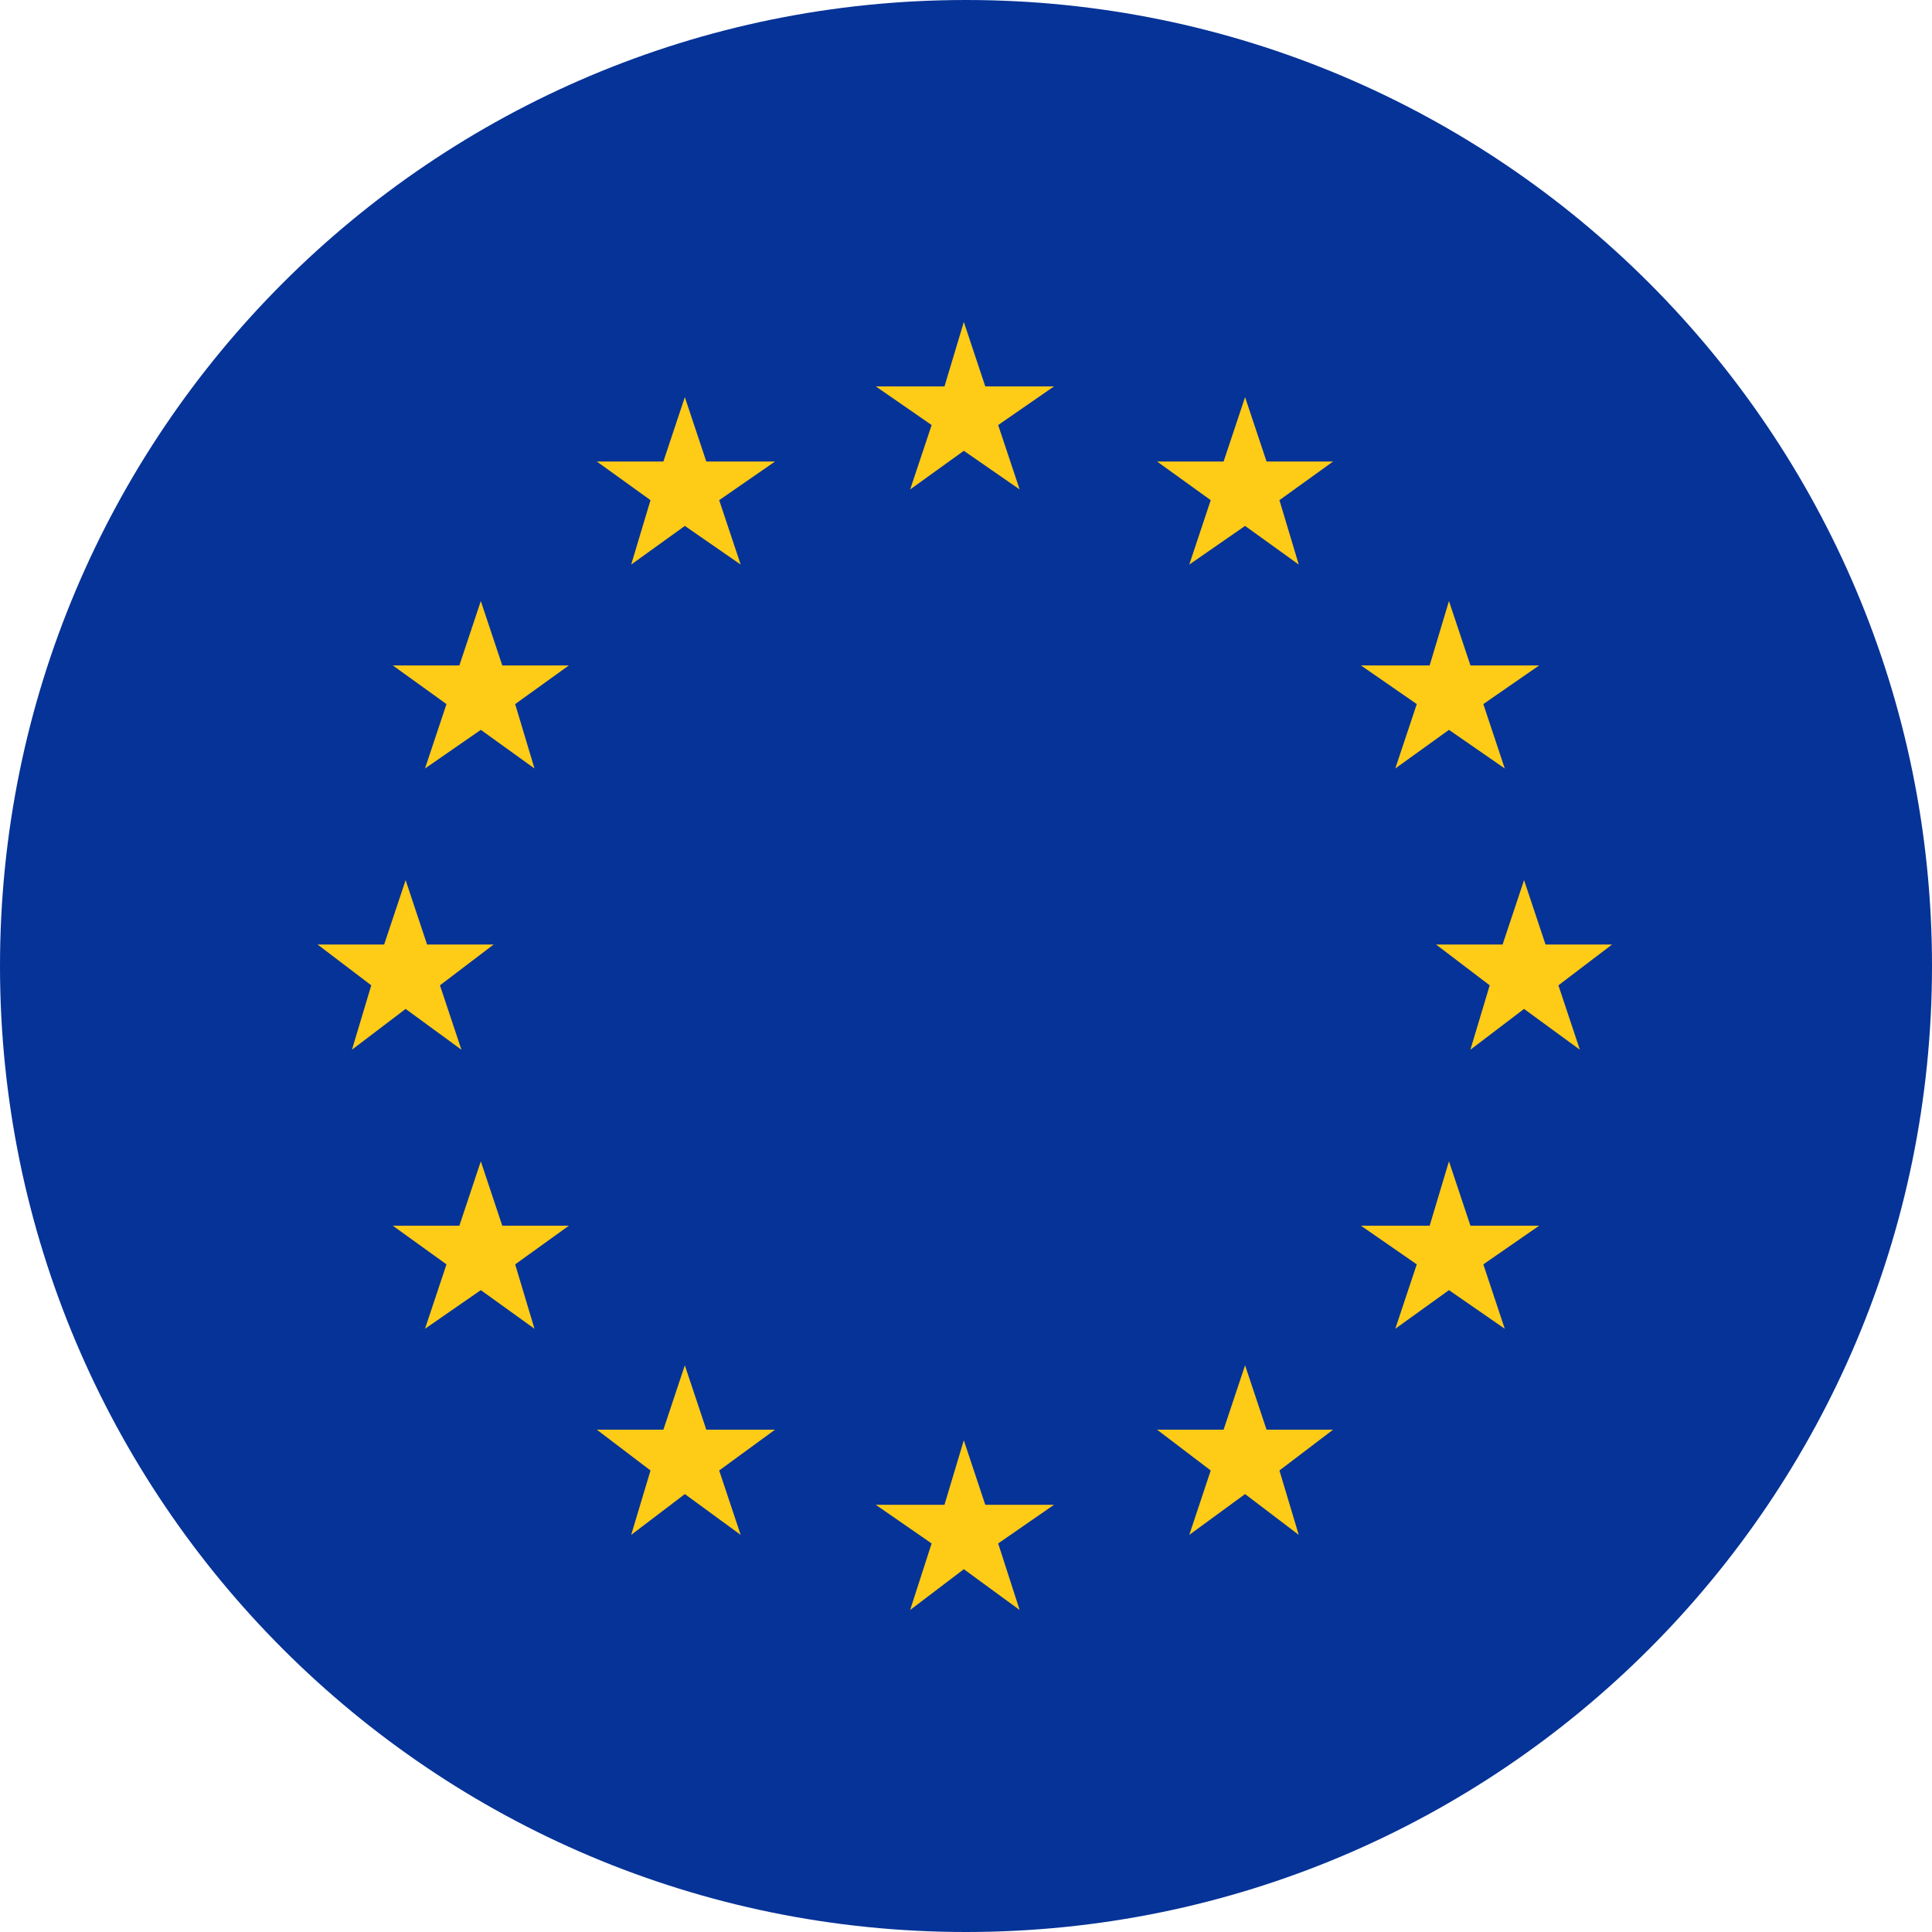
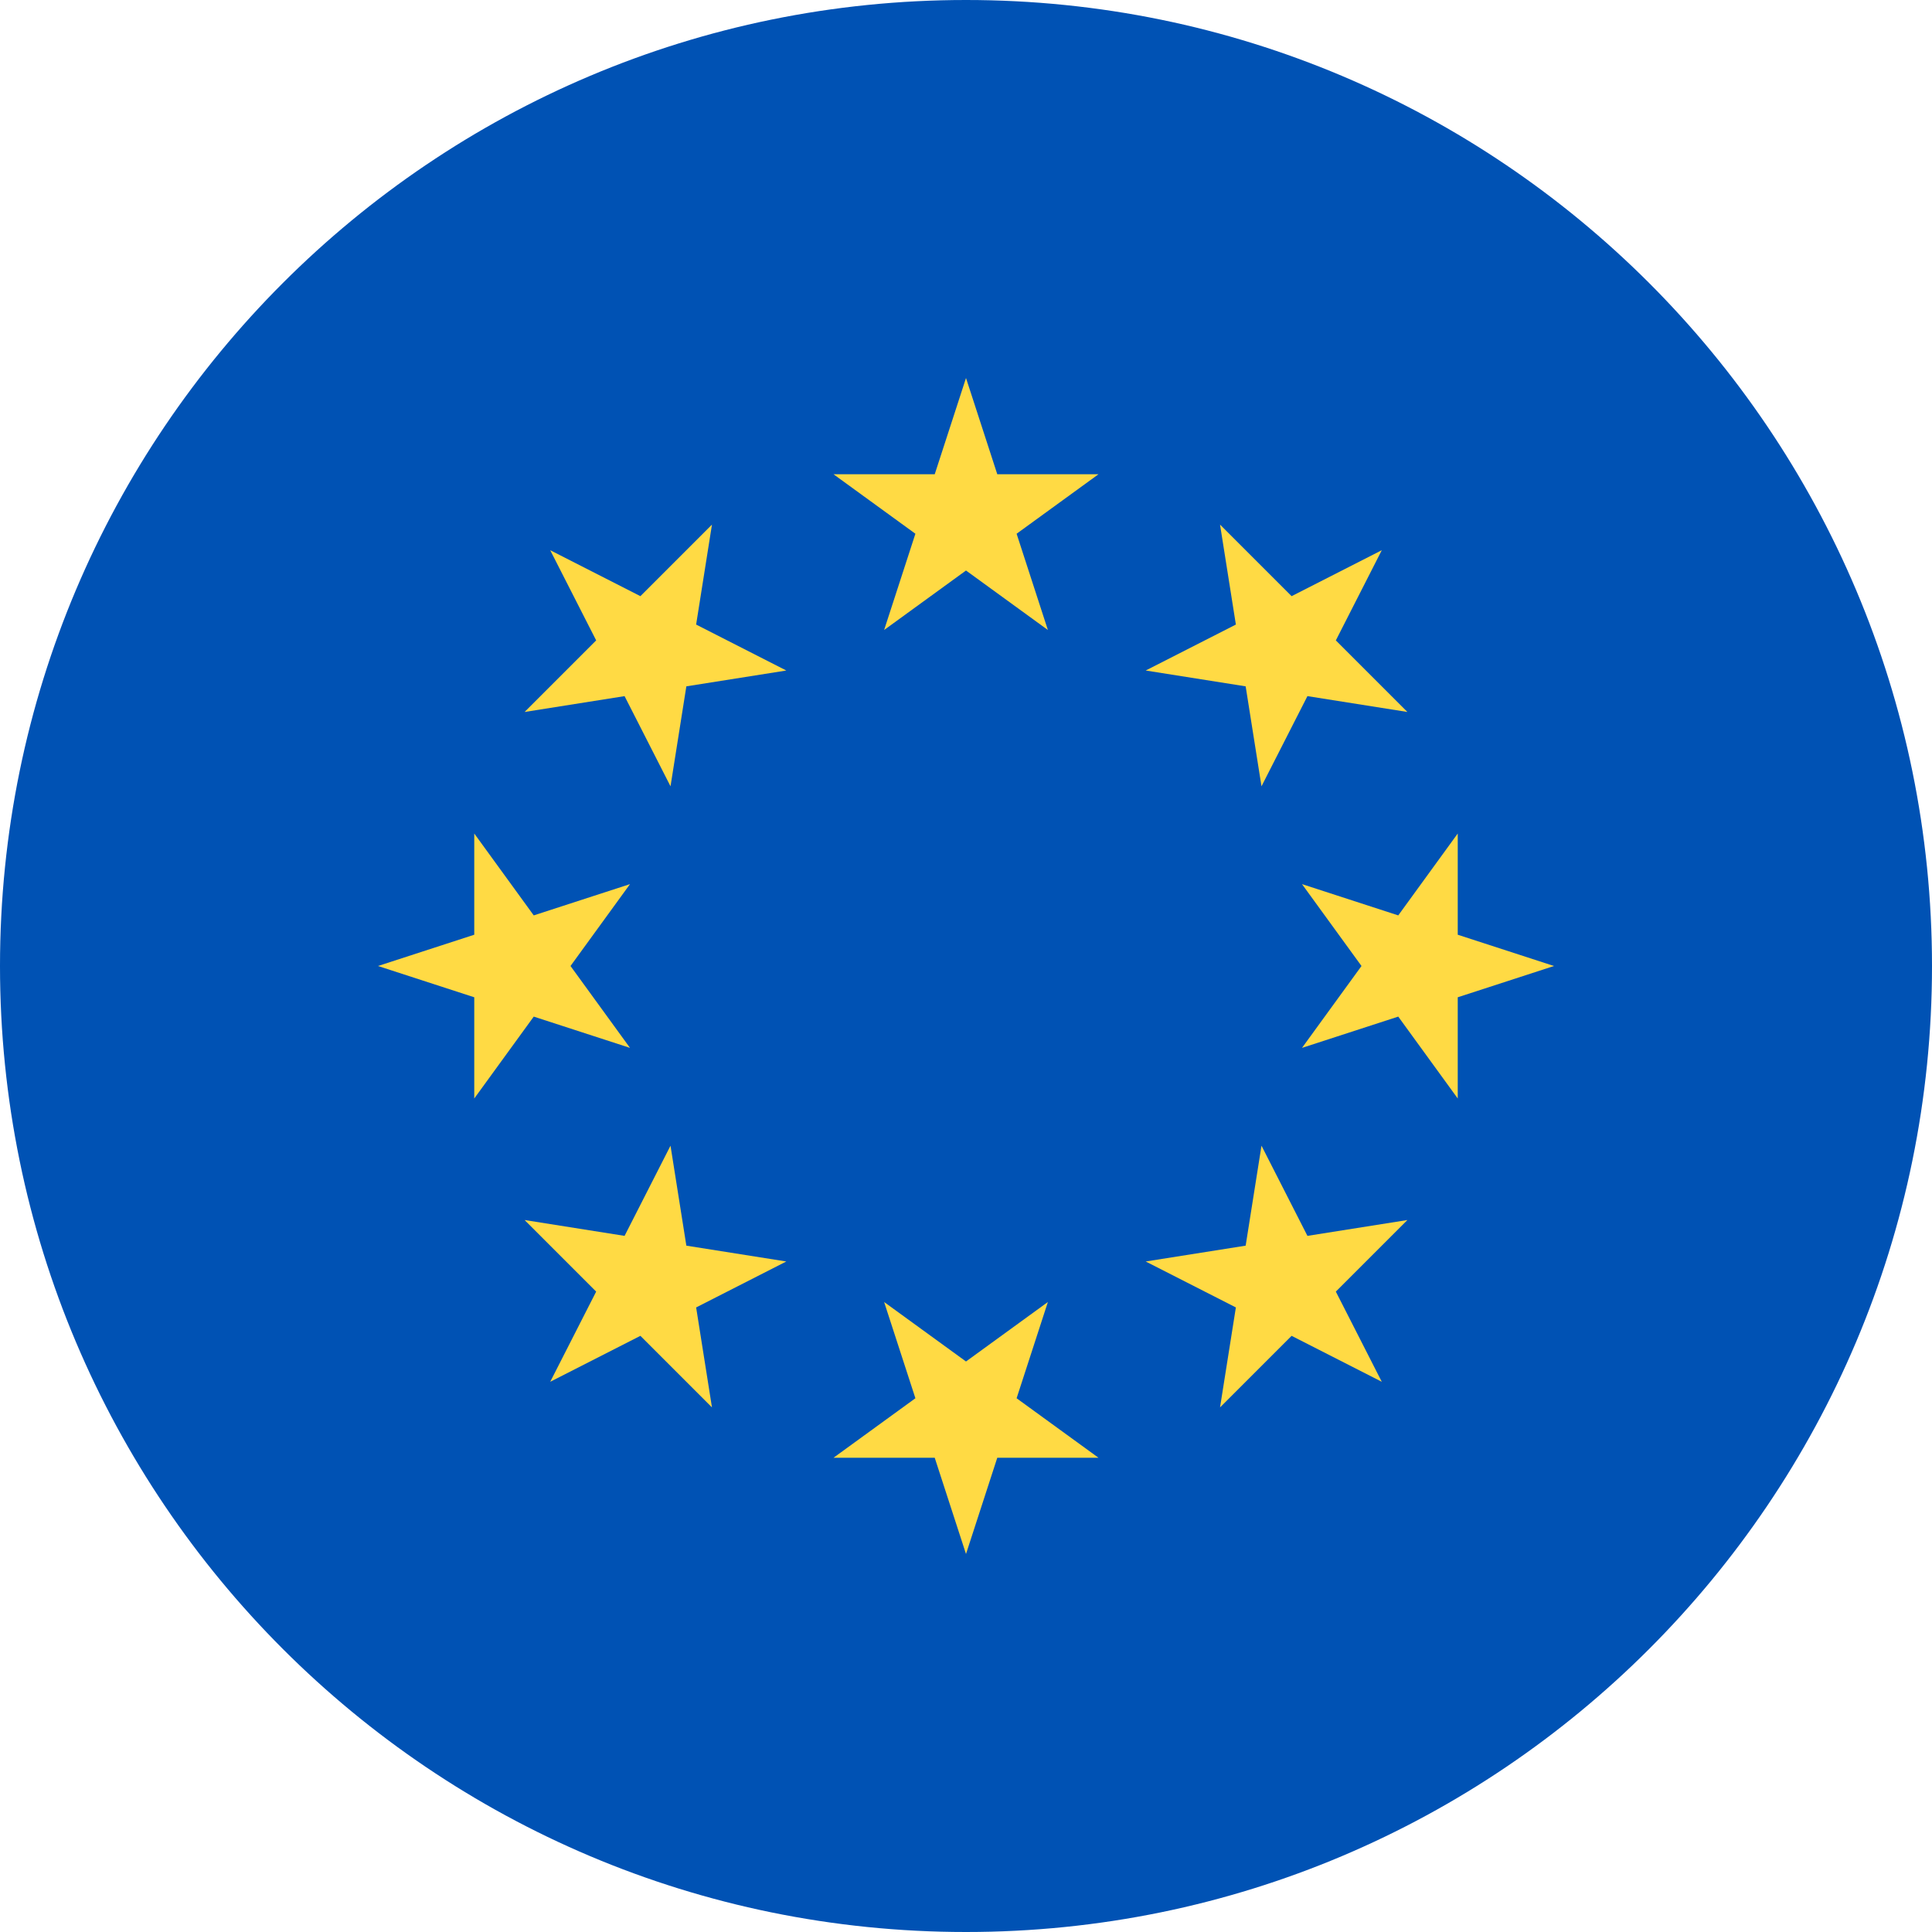
- <svg xmlns="http://www.w3.org/2000/svg" fill="none" viewBox="0 0 60 60">
-   <path fill="#063397" d="M30 60c16.569 0 30-13.431 30-30C60 13.431 46.569 0 30 0 13.431 0 0 13.431 0 30c0 16.569 13.431 30 30 30z" />
-   <path fill="#FECB17" d="M21.268 42.4l.667 2h2.134l-1.734 1.267.667 2-1.733-1.267-1.667 1.267.6-2-1.667-1.267h2.067l.666-2zM38.667 42.4l.667 2H41.4l-1.666 1.267.6 2-1.667-1.267-1.733 1.267.666-2-1.666-1.267H38l.667-2zM21.268 12.333l.667 2h2.134l-1.734 1.2.667 2-1.733-1.2-1.667 1.2.6-2-1.667-1.2h2.067l.666-2zM38.667 12.333l.667 2H41.4l-1.666 1.2.6 2-1.667-1.2-1.733 1.2.666-2-1.666-1.2H38l.667-2zM44.999 18.666l.667 2h2.133l-1.733 1.2.666 2-1.733-1.2-1.667 1.2.667-2-1.733-1.2h2.133l.6-2zM14.932 18.666l.667 2h2.067l-1.667 1.2.6 2-1.667-1.2-1.733 1.2.667-2-1.667-1.2h2.067l.666-2zM44.999 36.066l.667 2h2.133l-1.733 1.2.666 2-1.733-1.2-1.667 1.2.667-2-1.733-1.2h2.133l.6-2zM14.932 36.066l.667 2h2.067l-1.667 1.2.6 2-1.667-1.2-1.733 1.2.667-2-1.667-1.2h2.067l.666-2zM29.933 10l.666 2h2.134l-1.734 1.2.667 2-1.733-1.2-1.667 1.2.667-2-1.734-1.2h2.133l.6-2zM29.933 44.733l.666 2h2.134l-1.734 1.2.667 2.067-1.733-1.267L28.265 50l.667-2.067-1.734-1.2h2.133l.6-2zM47.331 27.333l.667 2h2.066L48.398 30.6l.666 2-1.733-1.267-1.667 1.267.6-2-1.666-1.267h2.066l.667-2zM12.597 27.333l.666 2h2.067L13.663 30.6l.667 2-1.733-1.267L10.93 32.6l.6-2-1.667-1.267h2.067l.667-2z" />
+ <svg xmlns="http://www.w3.org/2000/svg" version="1.1" id="Layer_1" x="0px" y="0px" viewBox="0 0 512 512" style="enable-background:new 0 0 512 512;" xml:space="preserve">
+   <circle style="fill:#0052B4;" cx="256" cy="256" r="256" />
+   <g>
+     <polygon style="fill:#FFDA44;" points="256.001,100.174 264.29,125.683 291.11,125.683 269.411,141.448 277.7,166.957    256.001,151.191 234.301,166.957 242.59,141.448 220.891,125.683 247.712,125.683  " />
+     <polygon style="fill:#FFDA44;" points="145.814,145.814 169.714,157.99 188.679,139.026 184.482,165.516 208.381,177.693    181.89,181.889 177.694,208.381 165.517,184.482 139.027,188.679 157.992,169.714  " />
+     <polygon style="fill:#FFDA44;" points="100.175,256 125.684,247.711 125.684,220.89 141.448,242.59 166.958,234.301 151.191,256    166.958,277.699 141.448,269.411 125.684,291.11 125.684,264.289  " />
+     <polygon style="fill:#FFDA44;" points="145.814,366.186 157.991,342.286 139.027,323.321 165.518,327.519 177.693,303.62    181.89,330.111 208.38,334.307 184.484,346.484 188.679,372.974 169.714,354.009  " />
+     <polygon style="fill:#FFDA44;" points="256.001,411.826 247.711,386.317 220.891,386.317 242.591,370.552 234.301,345.045    256.001,360.809 277.7,345.045 269.411,370.552 291.11,386.317 264.289,386.317  " />
+     <polygon style="fill:#FFDA44;" points="366.187,366.186 342.288,354.01 323.322,372.975 327.519,346.483 303.622,334.307    330.112,330.111 334.308,303.62 346.484,327.519 372.974,323.321 354.009,342.288  " />
+     <polygon style="fill:#FFDA44;" points="411.826,256 386.317,264.289 386.317,291.11 370.552,269.41 345.045,277.699 360.81,256    345.045,234.301 370.553,242.59 386.317,220.89 386.317,247.712  " />
+     <polygon style="fill:#FFDA44;" points="366.187,145.814 354.01,169.714 372.975,188.679 346.483,184.481 334.308,208.38    330.112,181.889 303.622,177.692 327.519,165.516 323.322,139.027 342.289,157.991  " />
+   </g>
+   <g>
+ </g>
+   <g>
+ </g>
+   <g>
+ </g>
+   <g>
+ </g>
+   <g>
+ </g>
+   <g>
+ </g>
+   <g>
+ </g>
+   <g>
+ </g>
+   <g>
+ </g>
+   <g>
+ </g>
+   <g>
+ </g>
+   <g>
+ </g>
+   <g>
+ </g>
+   <g>
+ </g>
+   <g>
+ </g>
</svg>
